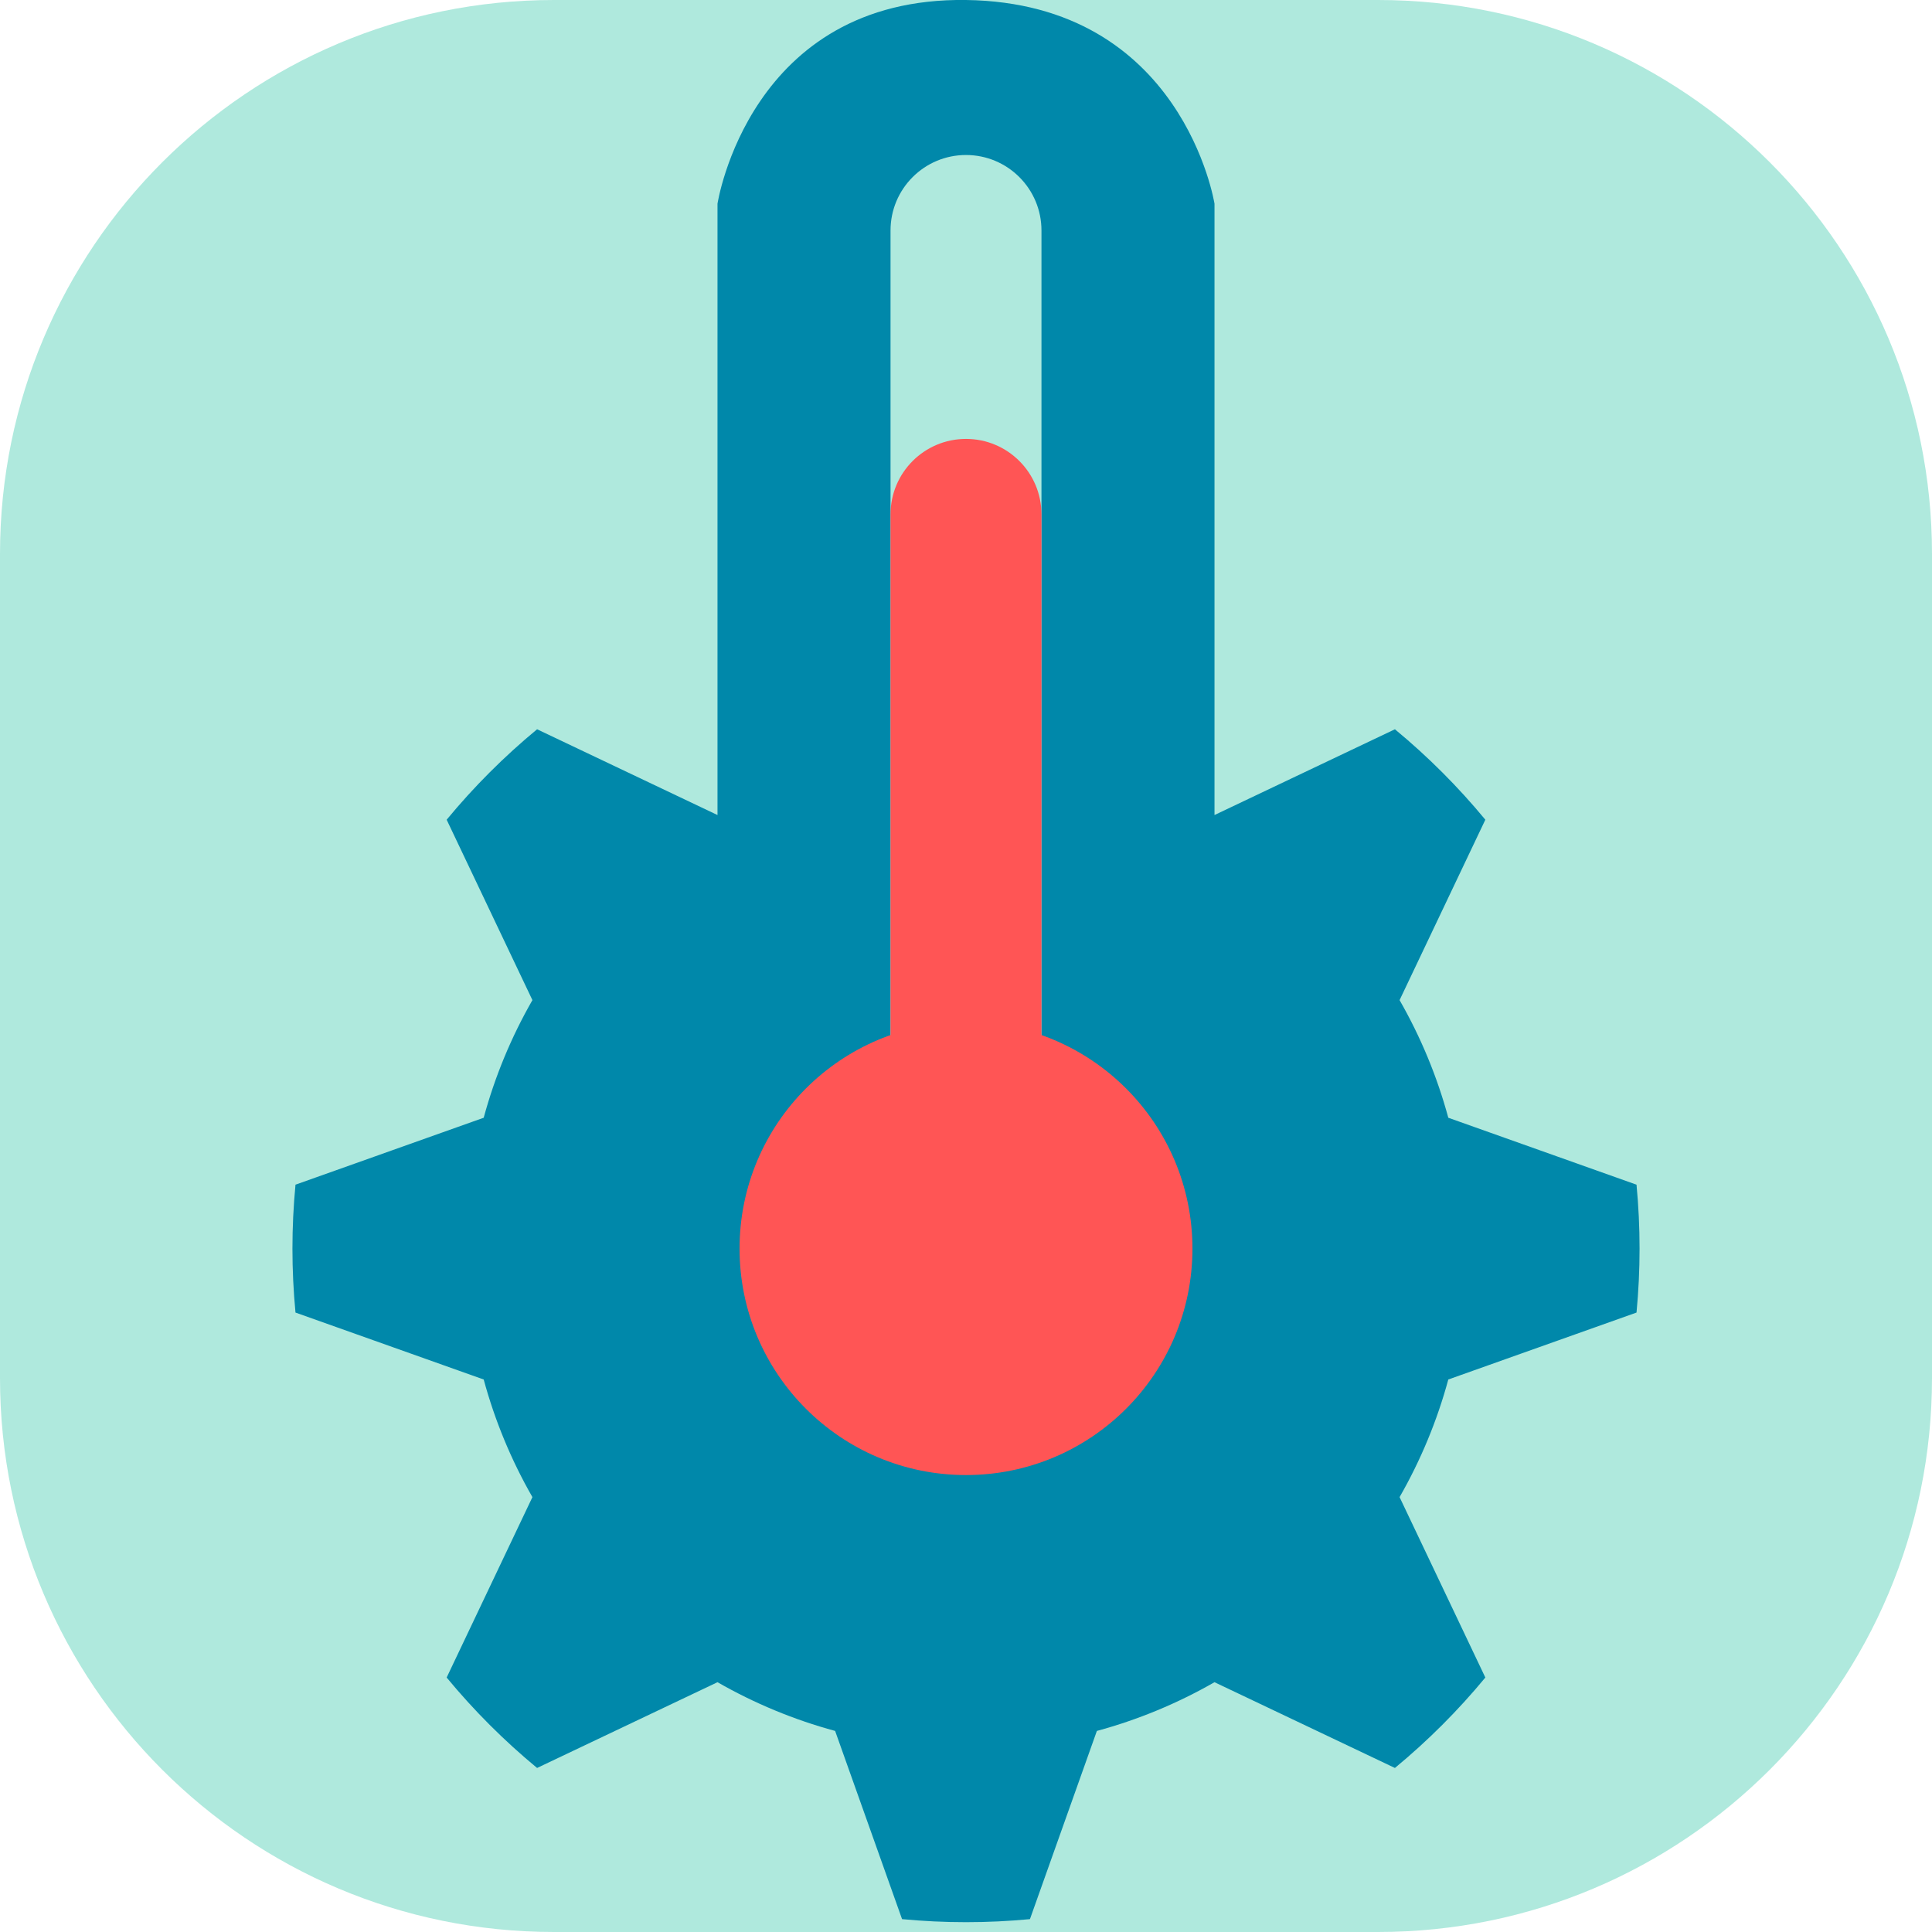
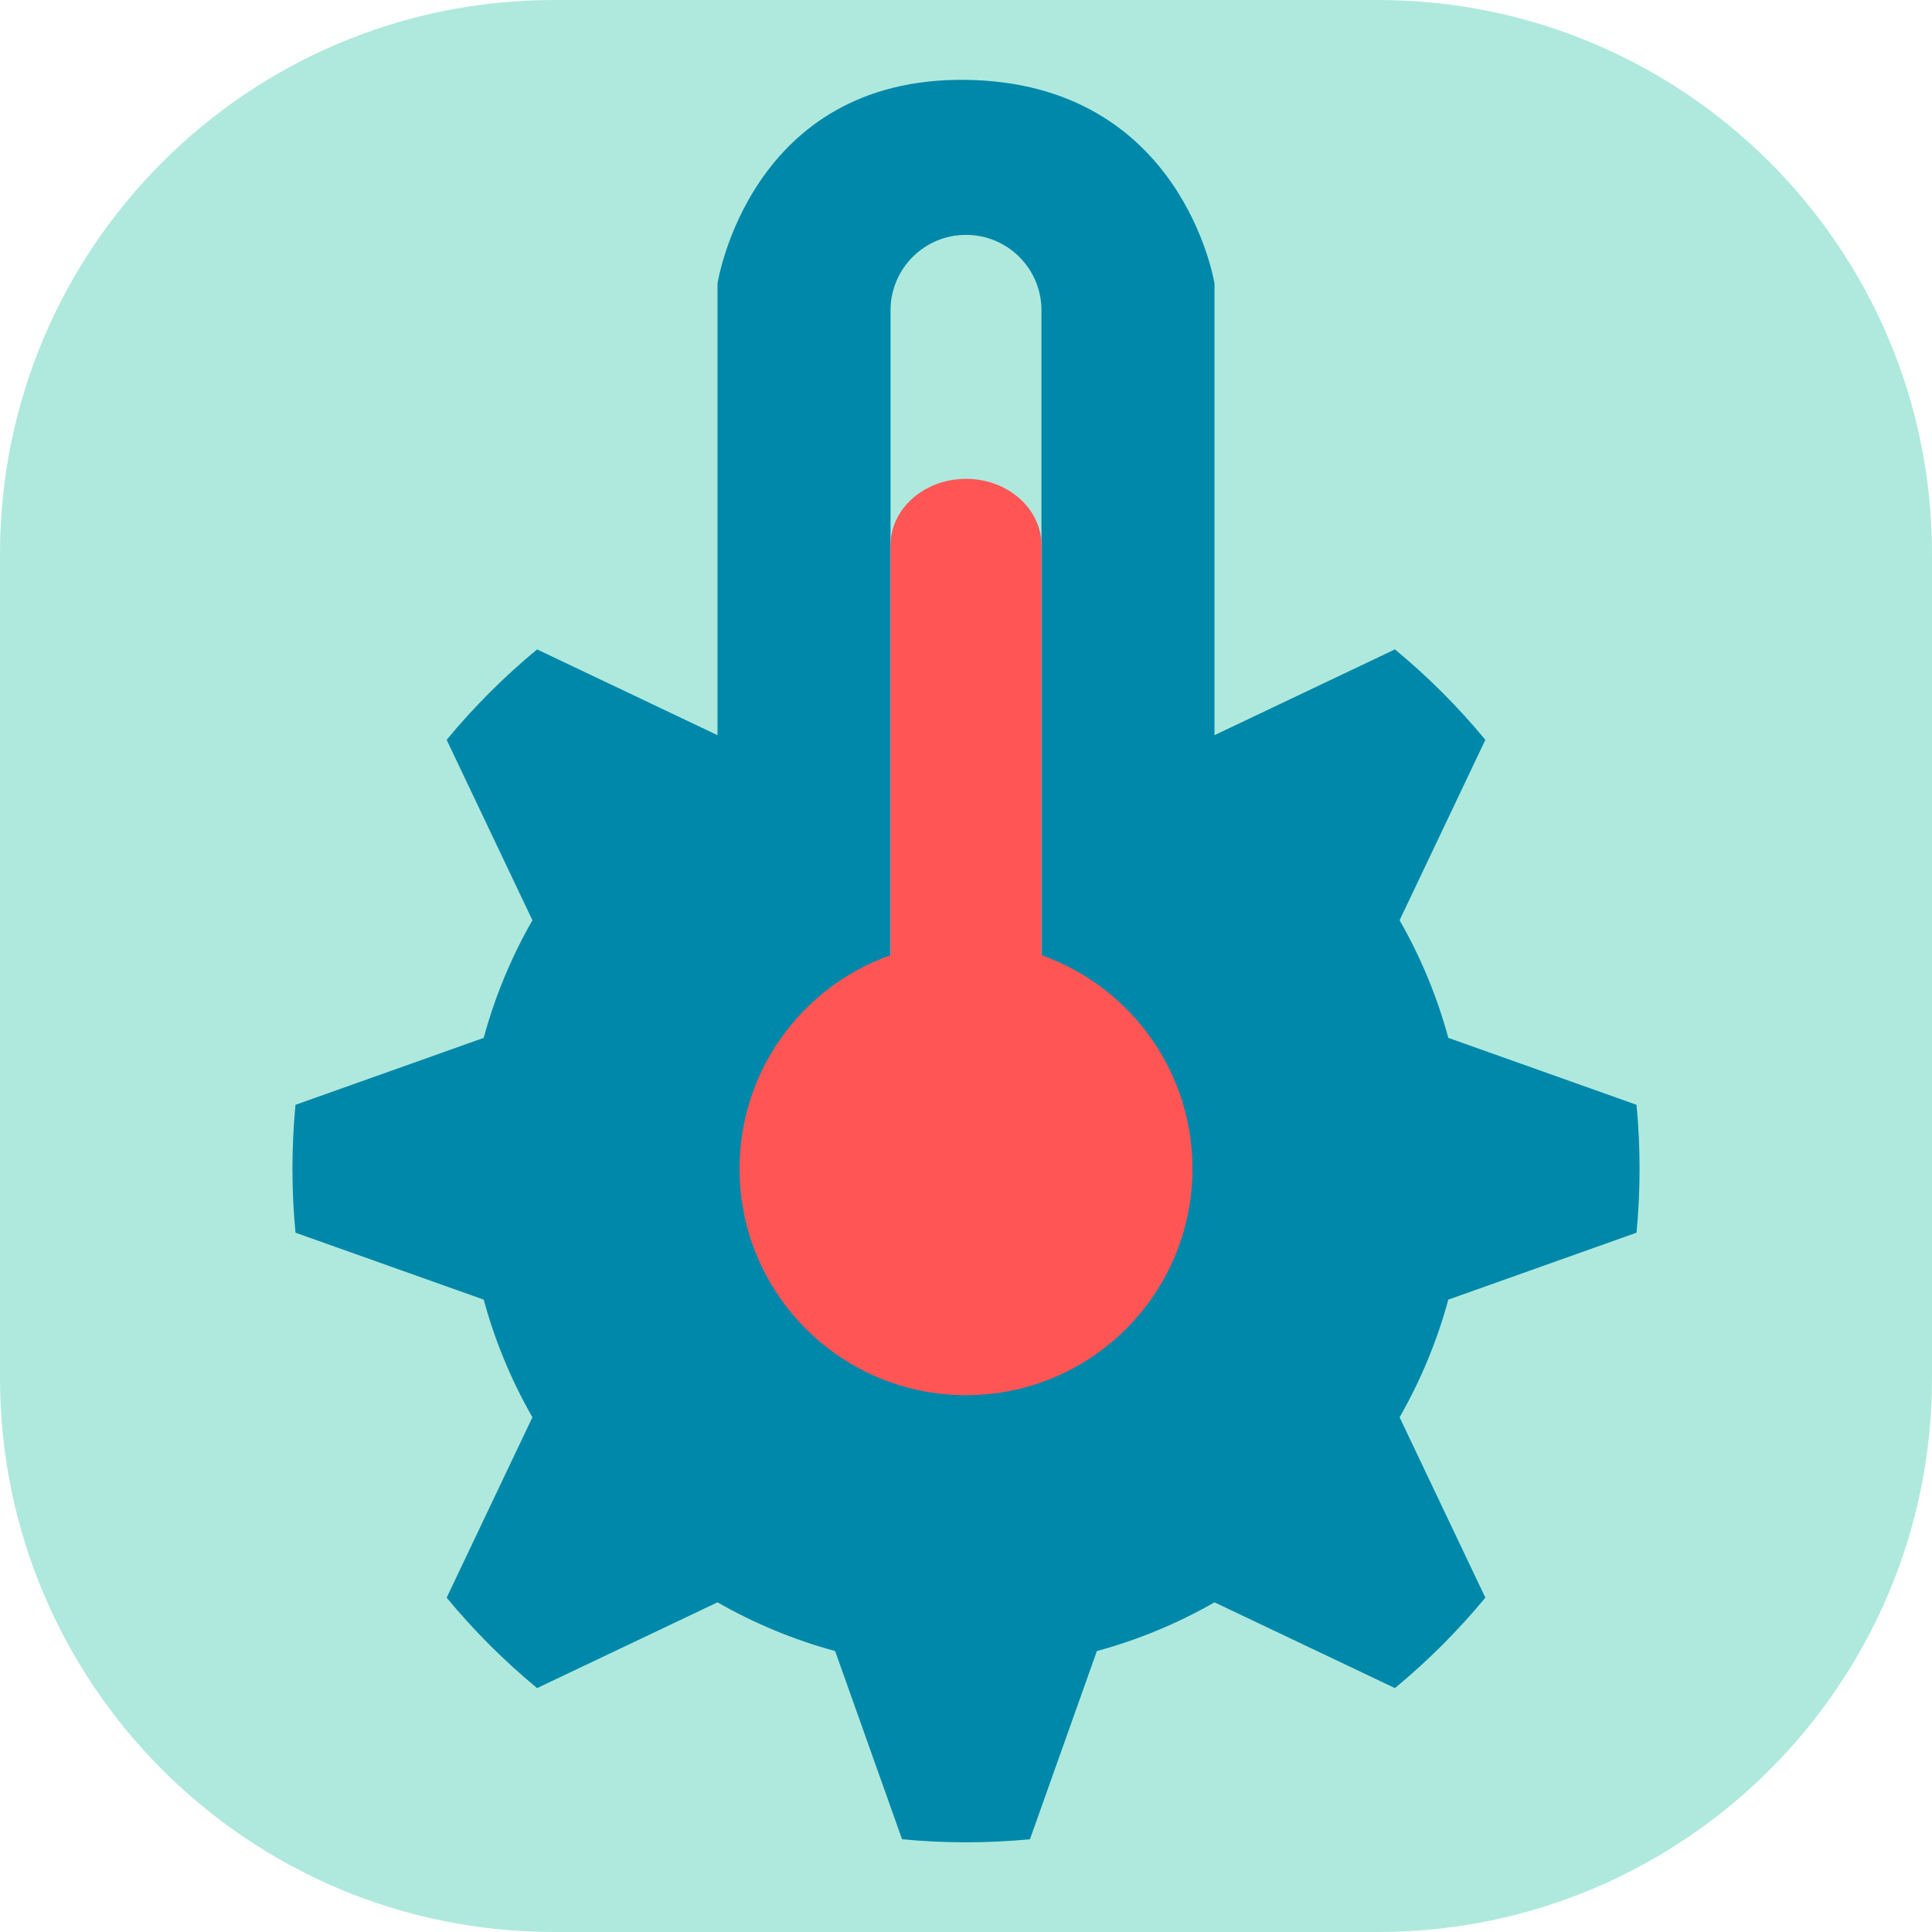
<svg xmlns="http://www.w3.org/2000/svg" width="256mm" height="256mm" viewBox="0 0 256 256" version="1.1" id="svg1">
  <defs id="defs1" />
  <g id="layer1">
    <rect style="fill:#afe9dd;stroke:none;stroke-width:20;stroke-linecap:round;stroke-linejoin:round;stroke-dasharray:none;stroke-opacity:1" id="rect12" width="256" height="256" x="0" y="0" ry="73.404" />
-     <path id="path5" style="fill:#0088aa;stroke:none;stroke-width:0.265;stroke-linejoin:round" d="M 128 0 C 99.273 -0.393 95.073 26.994 95.073 26.994 L 95.073 107.997 L 71.167 96.633 A 89.25 89.25 0 0 0 59.185 108.616 L 70.548 132.521 A 66.219 66.219 0 0 0 64.092 148.107 L 39.154 156.976 A 89.25 89.25 0 0 0 38.75 165.448 A 89.25 89.25 0 0 0 39.154 173.921 L 64.092 182.79 A 66.219 66.219 0 0 0 70.548 198.377 L 59.185 222.281 A 89.25 89.25 0 0 0 59.185 222.282 A 89.25 89.25 0 0 0 71.167 234.264 L 95.073 222.901 A 66.219 66.219 0 0 0 110.658 229.357 L 119.528 254.296 A 89.25 89.25 0 0 0 128 254.698 A 89.25 89.25 0 0 0 136.473 254.296 L 145.342 229.357 A 66.219 66.219 0 0 0 160.927 222.901 L 184.833 234.264 A 89.25 89.25 0 0 0 196.815 222.282 A 89.25 89.25 0 0 0 196.815 222.281 L 185.452 198.377 A 66.219 66.219 0 0 0 191.908 182.79 L 216.847 173.921 A 89.25 89.25 0 0 0 217.25 165.448 A 89.25 89.25 0 0 0 216.847 156.976 L 191.908 148.107 A 66.219 66.219 0 0 0 185.452 132.521 L 196.815 108.616 A 89.25 89.25 0 0 0 184.833 96.633 L 160.927 107.997 L 160.927 26.994 C 160.927 26.994 156.744 0.393 128 0 z M 128 143.655 A 21.991 21.794 0 0 1 149.991 165.448 A 21.991 21.794 0 0 1 128 187.243 A 21.991 21.794 0 0 1 106.009 165.448 A 21.991 21.794 0 0 1 128 143.655 z " />
+     <path id="path5" style="fill:#0088aa;stroke:none;stroke-width:0.265;stroke-linejoin:round" d="M 128,10.583 C 99.273,10.191 95.073,37.577 95.073,37.577 V 97.414 L 71.167,86.05 c -4.365,3.605 -8.377,7.617 -11.982,11.982 l 11.363,23.906 c -2.808,4.899 -4.977,10.137 -6.455,15.586 l -24.939,8.869 c -0.269,2.816 -0.403,5.643 -0.404,8.472 1.66e-4,2.829 0.135,5.657 0.404,8.473 l 24.939,8.869 c 1.478,5.45 3.648,10.688 6.455,15.587 l -11.363,23.904 v 5.1e-4 c 3.605,4.365 7.617,8.378 11.982,11.983 L 95.073,212.317 c 4.899,2.808 10.136,4.977 15.586,6.456 l 8.869,24.939 c 2.816,0.268 5.643,0.403 8.472,0.403 2.829,1.8e-4 5.657,-0.134 8.473,-0.403 l 8.869,-24.939 c 5.449,-1.479 10.687,-3.648 15.586,-6.456 l 23.906,11.364 c 4.365,-3.605 8.377,-7.617 11.982,-11.983 v -5.1e-4 l -11.363,-23.904 c 2.808,-4.899 4.977,-10.137 6.456,-15.587 l 24.939,-8.869 c 0.269,-2.816 0.403,-5.644 0.403,-8.473 -1e-5,-2.829 -0.135,-5.656 -0.403,-8.472 l -24.939,-8.869 c -1.479,-5.449 -3.648,-10.687 -6.456,-15.586 l 11.363,-23.906 c -3.605,-4.365 -7.617,-8.377 -11.982,-11.982 L 160.927,97.414 V 37.577 c 0,0 -4.183,-26.601 -32.927,-26.994 z m 0,122.488 c 12.145,-1.2e-4 21.991,9.757 21.991,21.794 3e-4,12.037 -9.845,21.795 -21.991,21.795 -12.145,1.3e-4 -21.991,-9.758 -21.991,-21.795 2.8e-4,-12.036 9.846,-21.794 21.991,-21.794 z" />
    <path style="baseline-shift:baseline;display:inline;overflow:visible;vector-effect:none;fill:#d5fff6;stroke-linecap:round;stroke-linejoin:round;enable-background:accumulate;stop-color:#000000" d="M 128,143.655 V 30.54" id="path10" />
-     <path style="baseline-shift:baseline;display:inline;overflow:visible;vector-effect:none;fill:#afe9dd;stroke-linecap:round;stroke-linejoin:round;enable-background:accumulate;stop-color:#000000" d="m 128,20.539 a 10,10 0 0 0 -10,10 V 143.654 a 10,10 0 0 0 10,10 10,10 0 0 0 10,-10 V 30.539 a 10,10 0 0 0 -10,-10 z" id="path11" />
-     <path style="baseline-shift:baseline;display:inline;overflow:visible;vector-effect:none;fill:#ff5555;stroke-linecap:round;stroke-linejoin:round;enable-background:accumulate;stop-color:#000000" d="m 128,58.158 a 10,10 0 0 0 -10,10 V 181.274 a 10,10 0 0 0 10,10 10,10 0 0 0 10,-10 V 68.158 a 10,10 0 0 0 -10,-10 z" id="path11-8" />
-     <circle style="fill:#ff5555;stroke:none;stroke-width:20;stroke-linecap:round;stroke-linejoin:round;stroke-dasharray:none;stroke-opacity:1" id="path12" cx="128" cy="165.448" r="30.005" />
+     <path style="baseline-shift:baseline;display:inline;overflow:visible;vector-effect:none;fill:#afe9dd;stroke-linecap:round;stroke-linejoin:round;enable-background:accumulate;stop-color:#000000" d="m 128,31.122 c -5.523,0 -10,4.477 -10,10 V 143.654 c 0,5.523 4.477,10 10,10 5.523,0 10,-4.477 10,-10 V 41.122 c 0,-5.523 -4.477,-10 -10,-10 z" id="path11" />
+     <path style="baseline-shift:baseline;display:inline;overflow:visible;vector-effect:none;fill:#ff5555;stroke-width:1;stroke-linecap:round;stroke-linejoin:round;enable-background:accumulate;stop-color:#000000" d="m 128,63.45 c -5.523,0 -10,3.943 -10,8.807 v 95.595 c 0,4.864 4.477,8.807 10,8.807 5.523,0 10,-3.943 10,-8.807 V 72.257 c 0,-4.864 -4.477,-8.807 -10,-8.807 z" id="path11-8" />
+     <circle style="fill:#ff5555;stroke:none;stroke-width:20;stroke-linecap:round;stroke-linejoin:round;stroke-dasharray:none;stroke-opacity:1" id="path12" cx="128" cy="154.865" r="30.005" />
  </g>
</svg>
